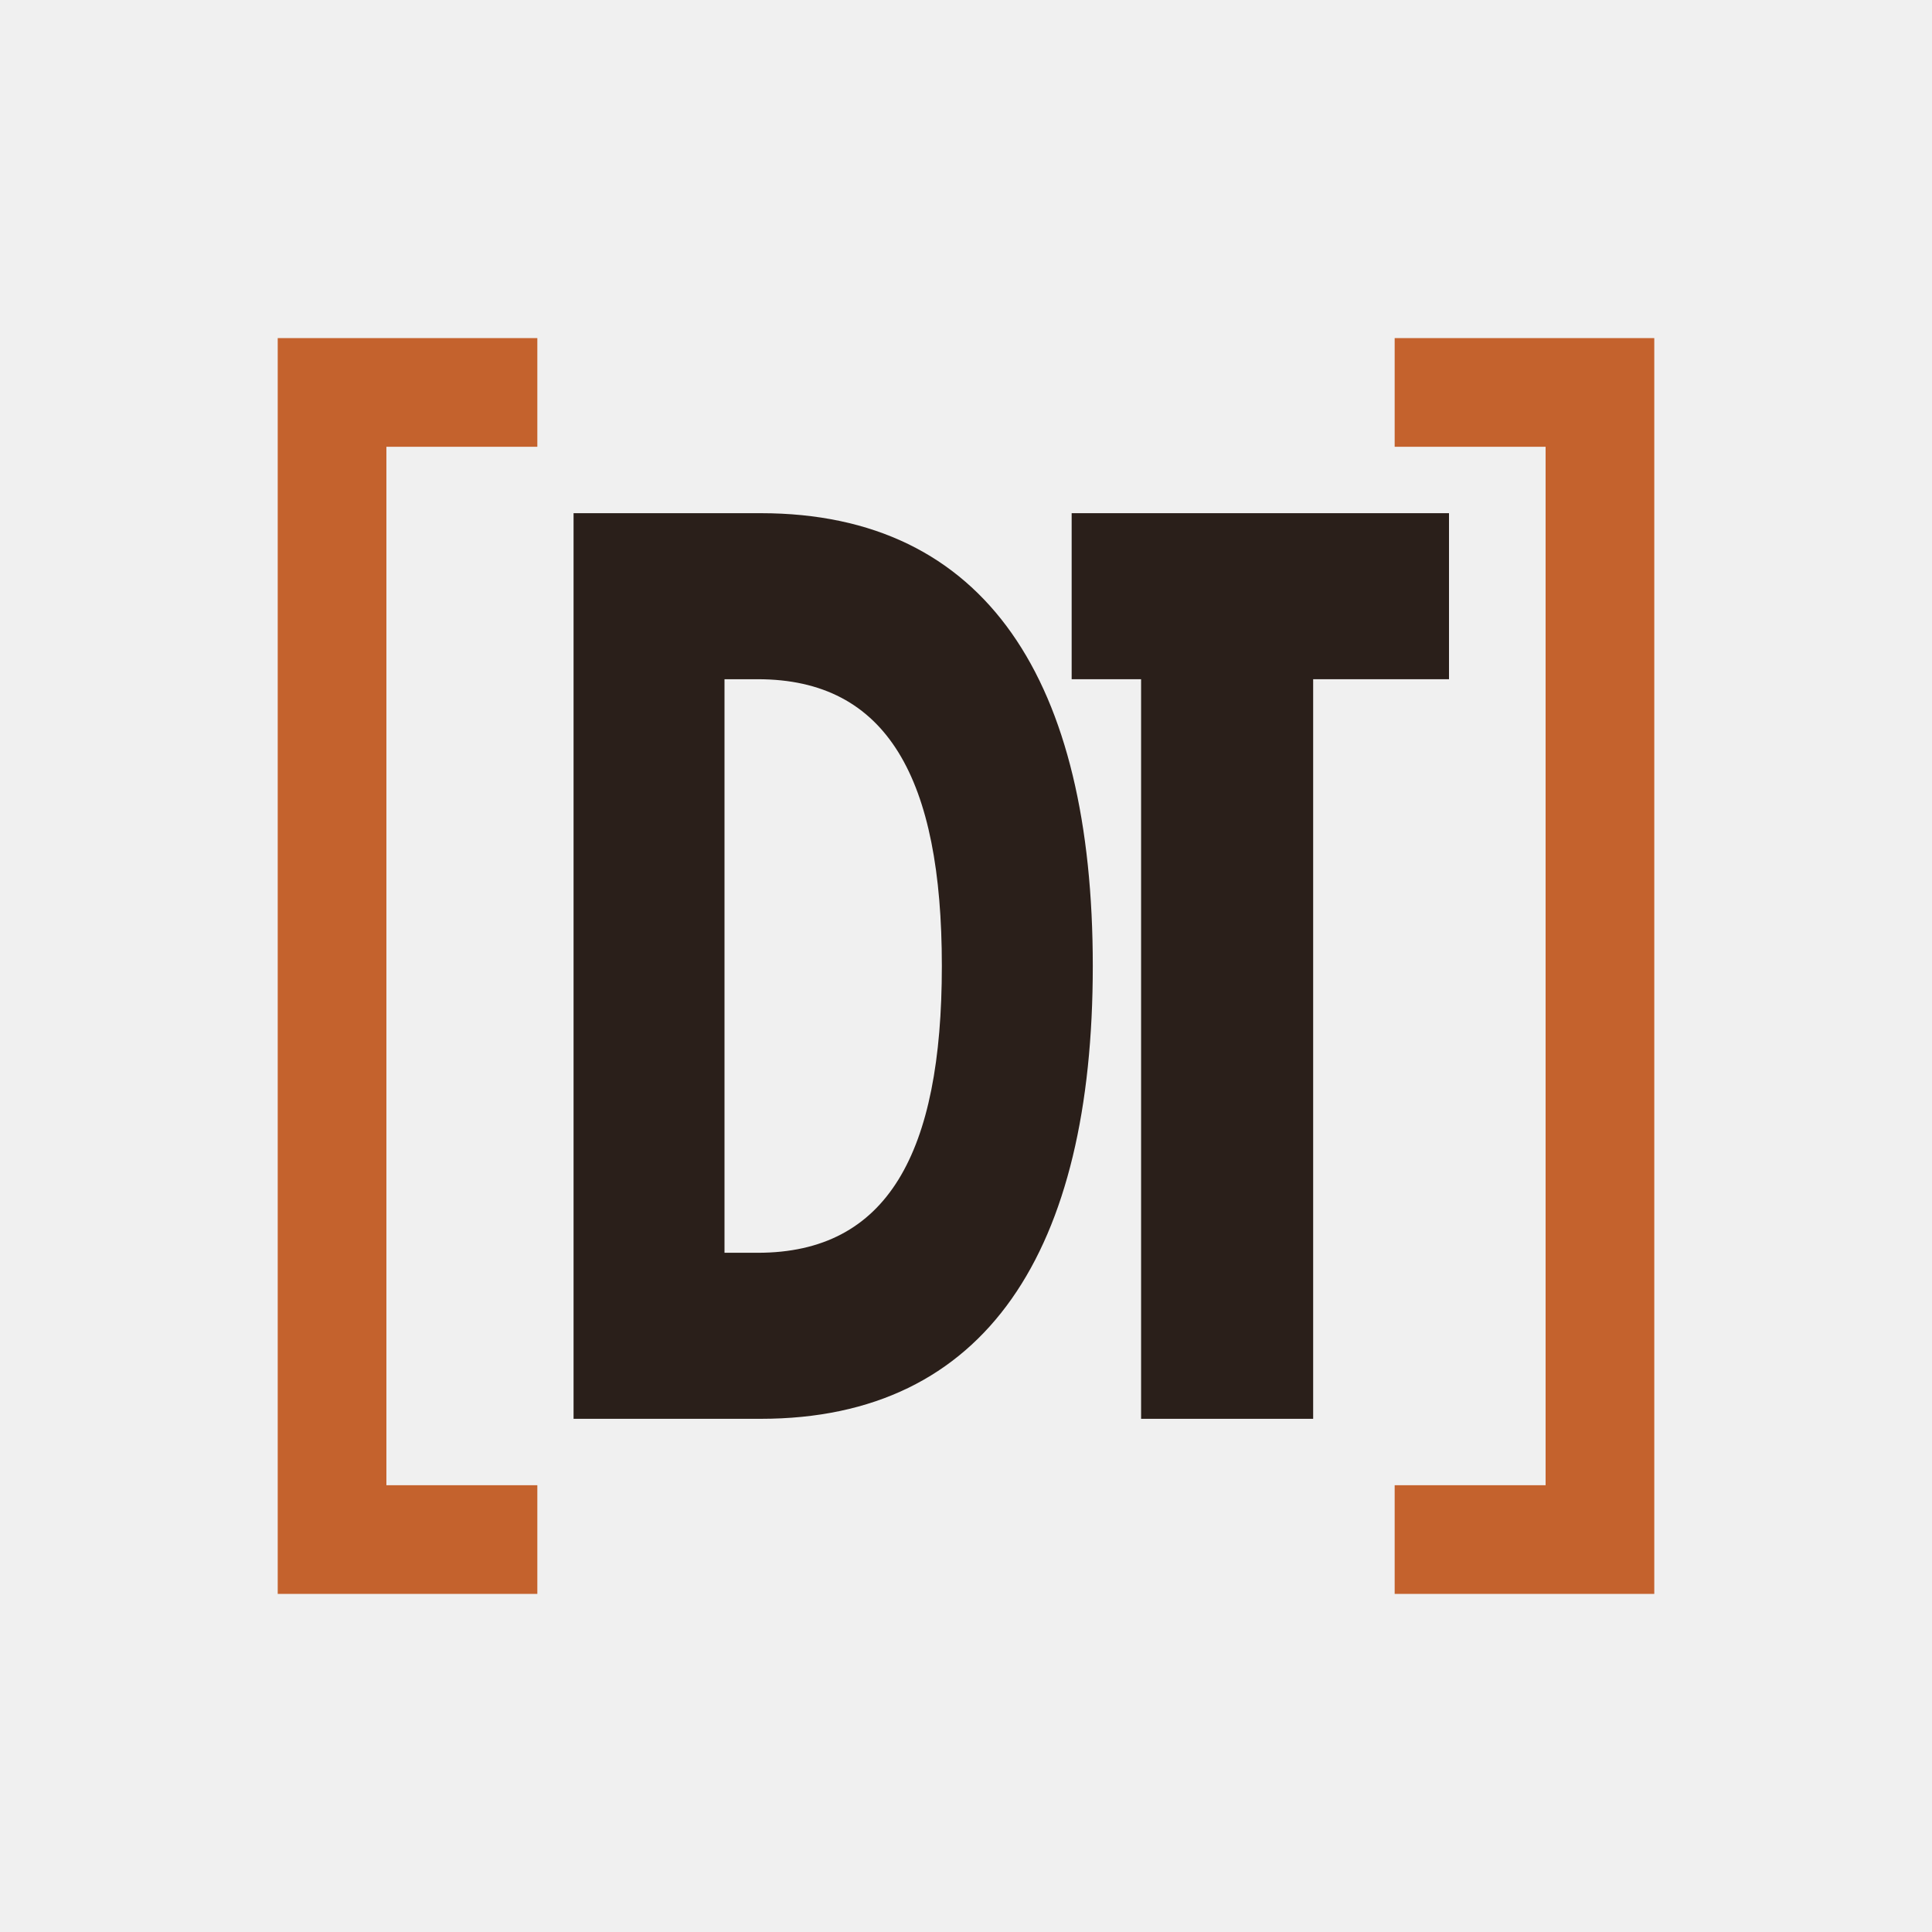
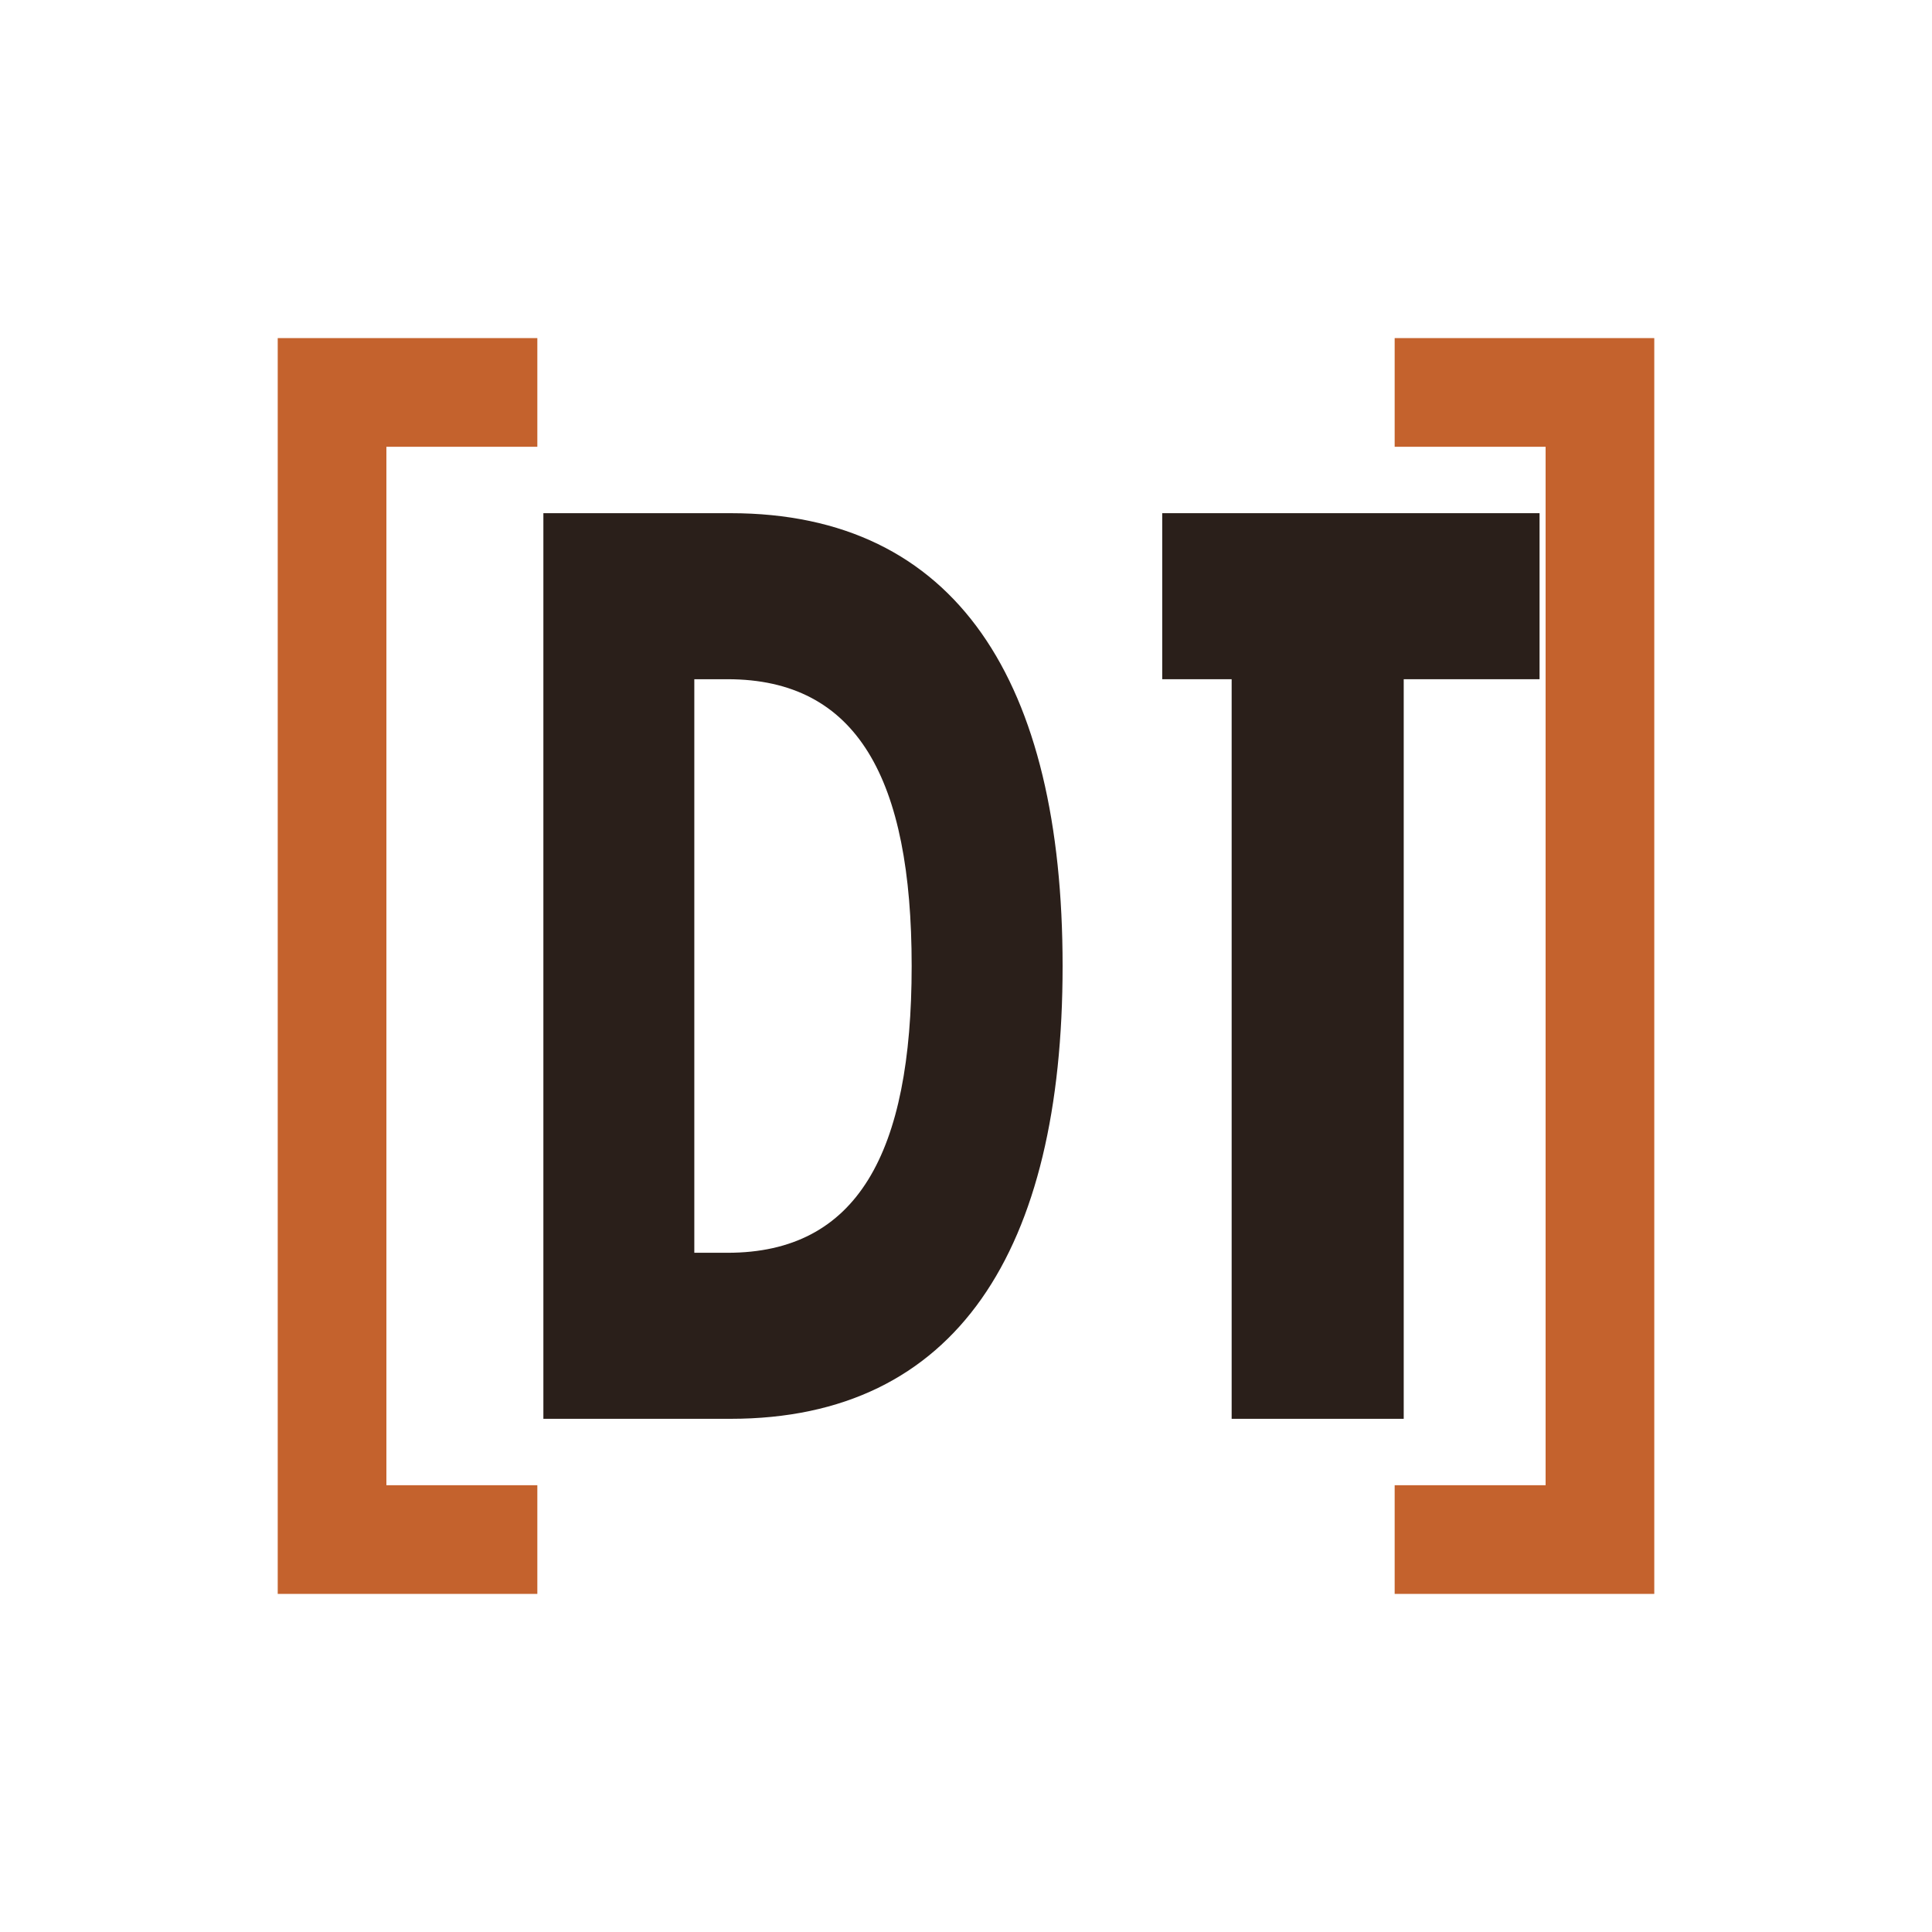
<svg xmlns="http://www.w3.org/2000/svg" viewBox="0 0 64 64">
+   <rect width="64" height="64" fill="#FFFFFF" />
  <path d="M16 13H11V51H16M48 13H53V51H48" fill="none" stroke="#C4622D" stroke-width="3.6" stroke-linecap="square" stroke-linejoin="miter" />
-   <path d="M19 17H25.2C32.7 17 36.2 22.6 36.2 32S32.7 47 25.2 47H19V17ZM24 22.5V41.5H25.1C29.4 41.5 31.2 38.2 31.2 32S29.4 22.5 25.1 22.5H24Z" fill="#2A1F1A" fill-rule="evenodd" />
-   <path d="M35.5 17H48V22.5H43.5V47H37.8V22.5H35.5V17Z" fill="#2A1F1A" />
+   <path d="M19 17H25.2C32.7 17 36.2 22.6 36.2 32S32.7 47 25.2 47H19V17ZM24 22.5V41.5H25.1C29.4 41.5 31.2 38.2 31.2 32S29.4 22.5 25.1 22.5H24Z" transform="translate(-1 0)" fill="#2A1F1A" fill-rule="evenodd" />
+   <path d="M35.5 17H48V22.5H43.5V47H37.8V22.5H35.5V17Z" transform="translate(3 0)" fill="#2A1F1A" />
</svg>
